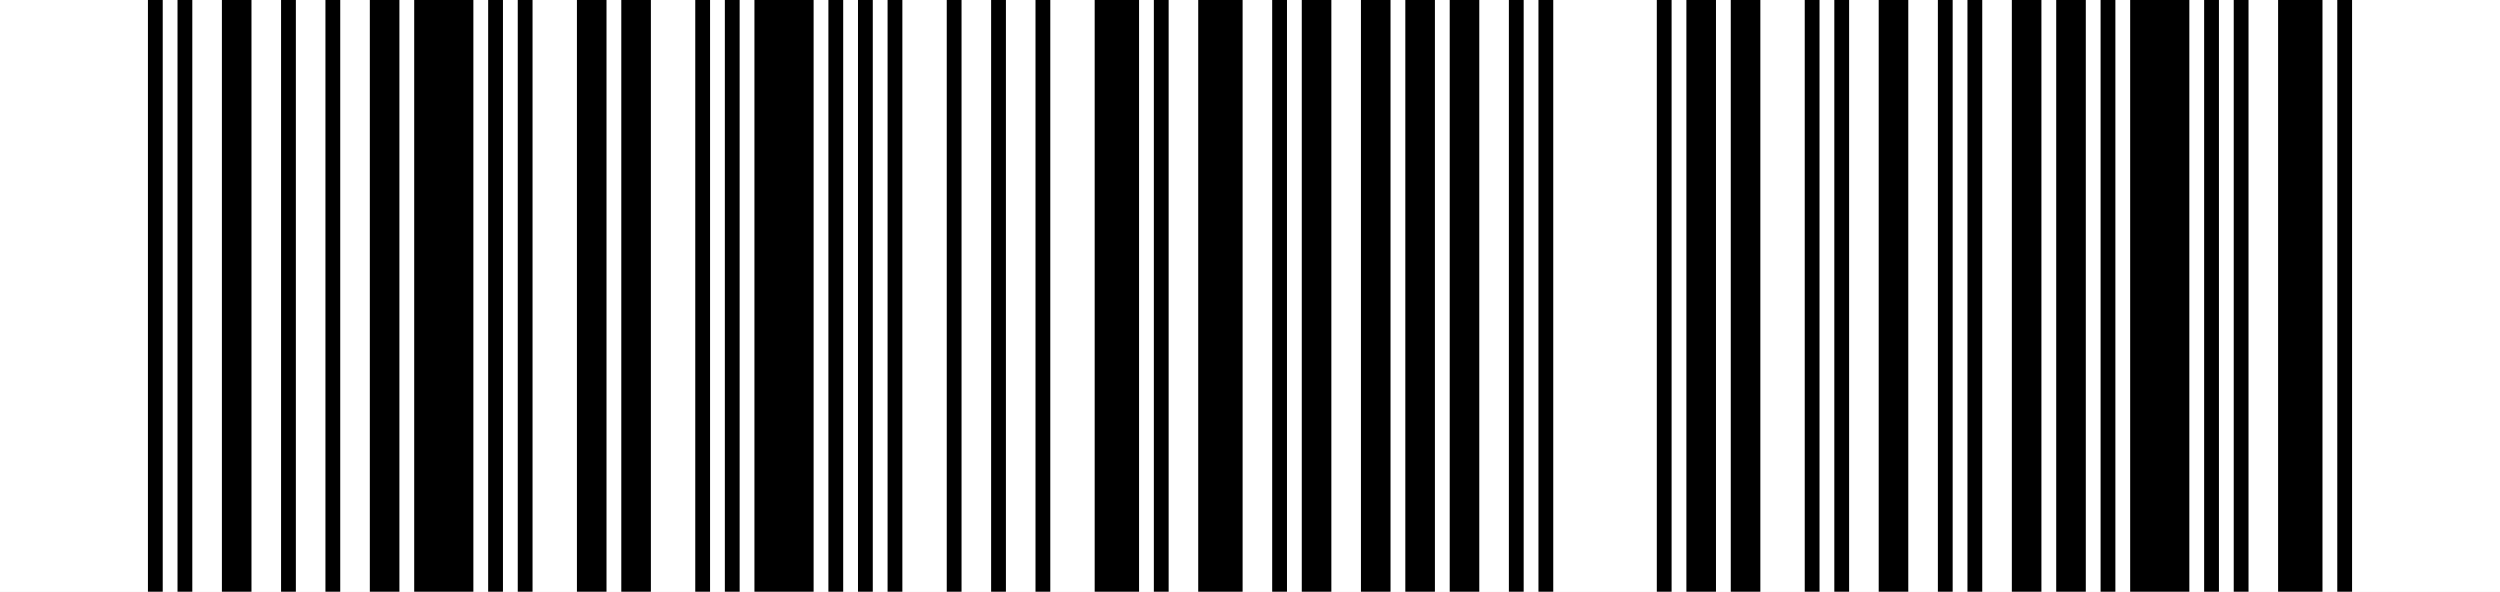
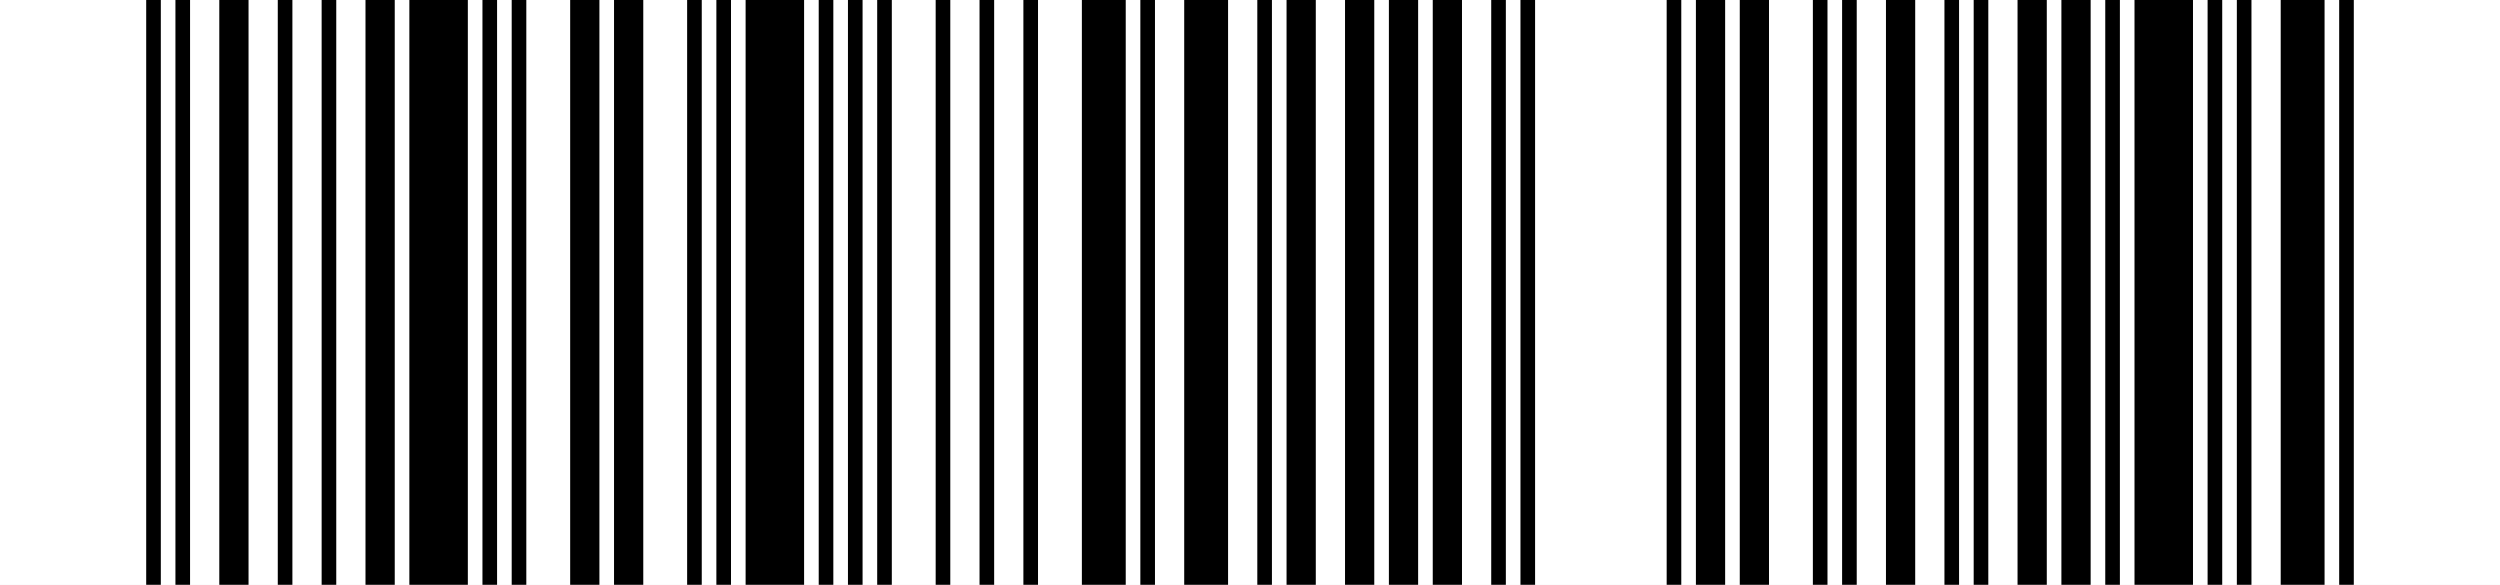
- <svg xmlns="http://www.w3.org/2000/svg" viewBox="0 0 338 80">
-   <rect width="338" height="80" fill="#ffffff" />
-   <path fill="#000000" d="M20 0h2v80h-2zM24 0h2v80h-2zM30 0h4v80h-4zM38 0h2v80h-2zM44 0h2v80h-2zM50 0h4v80h-4zM56 0h8v80h-8zM66 0h2v80h-2zM70 0h2v80h-2zM78 0h4v80h-4zM84 0h4v80h-4zM94 0h2v80h-2zM98 0h2v80h-2zM102 0h8v80h-8zM112 0h2v80h-2zM116 0h2v80h-2zM120 0h2v80h-2zM128 0h2v80h-2zM134 0h2v80h-2zM140 0h2v80h-2zM148 0h6v80h-6zM156 0h2v80h-2zM162 0h6v80h-6zM172 0h2v80h-2zM176 0h4v80h-4zM184 0h4v80h-4zM190 0h4v80h-4zM196 0h4v80h-4zM204 0h2v80h-2zM208 0h2v80h-2zM224 0h2v80h-2zM228 0h4v80h-4zM234 0h4v80h-4zM244 0h2v80h-2zM248 0h2v80h-2zM254 0h4v80h-4zM262 0h2v80h-2zM266 0h2v80h-2zM272 0h4v80h-4zM278 0h4v80h-4zM284 0h2v80h-2zM288 0h8v80h-8zM298 0h2v80h-2zM302 0h2v80h-2zM308 0h6v80h-6zM316 0h2v80h-2z" />
+ <svg xmlns="http://www.w3.org/2000/svg" viewBox="0 0 342 80">
+   <rect width="342" height="80" fill="#ffffff" />
+   <path fill="#000000" d="M20 0h2v80h-2zM24 0h2v80h-2zM30 0h4v80h-4zM38 0h2v80h-2zM44 0h2v80h-2zM50 0h4v80h-4zM56 0h8v80h-8zM66 0h2v80h-2zM70 0h2v80h-2zM78 0h4v80h-4zM84 0h4v80h-4zM94 0h2v80h-2zM98 0h2v80h-2zM102 0h8v80h-8zM112 0h2v80h-2zM116 0h2v80h-2zM120 0h2v80h-2zM128 0h2v80h-2zM134 0h2v80h-2zM140 0h2v80h-2zM148 0h6v80h-6zM156 0h2v80h-2zM162 0h6v80h-6zM172 0h2v80h-2zM176 0h4v80h-4zM184 0h4v80h-4zM190 0h4v80h-4zM196 0h4v80h-4zM204 0h2v80h-2zM208 0h2v80h-2zM228 0h2v80h-2zM232 0h4v80h-4zM238 0h4v80h-4zM248 0h2v80h-2zM252 0h2v80h-2zM258 0h4v80h-4zM266 0h2v80h-2zM270 0h2v80h-2zM276 0h4v80h-4zM282 0h4v80h-4zM288 0h2v80h-2zM292 0h8v80h-8zM302 0h2v80h-2zM306 0h2v80h-2zM312 0h6v80h-6zM320 0h2v80h-2z" />
</svg>
